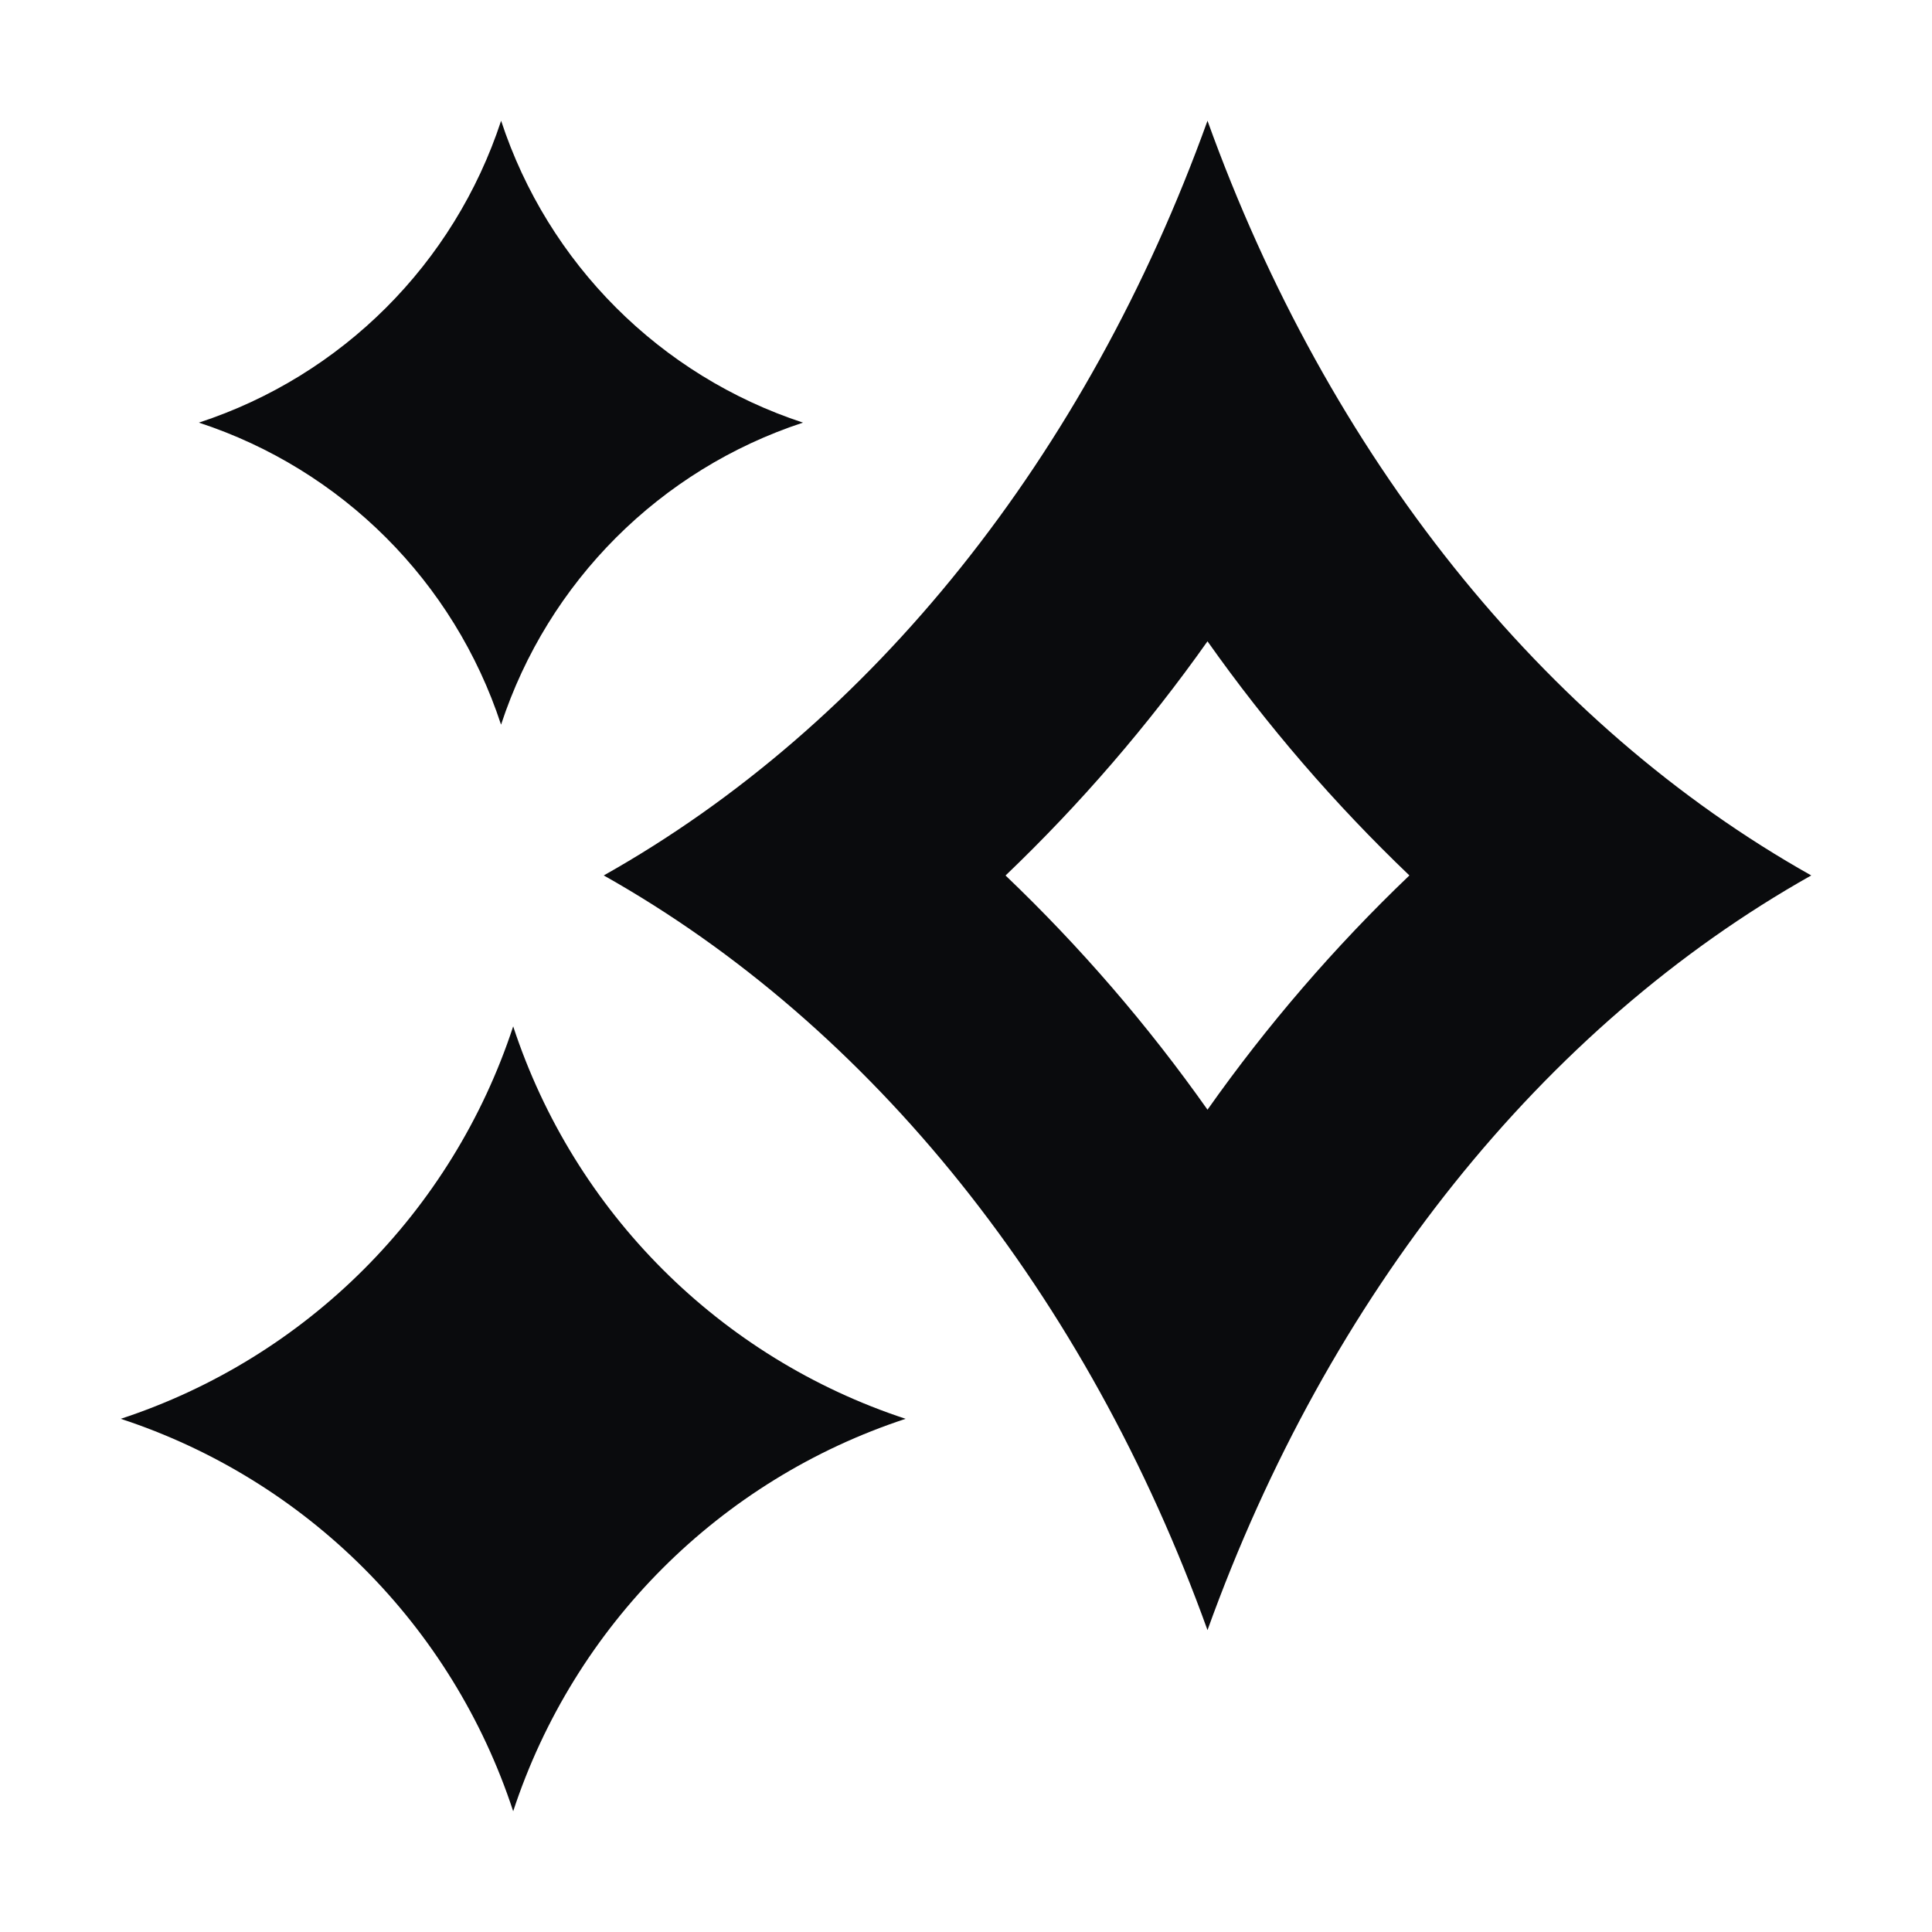
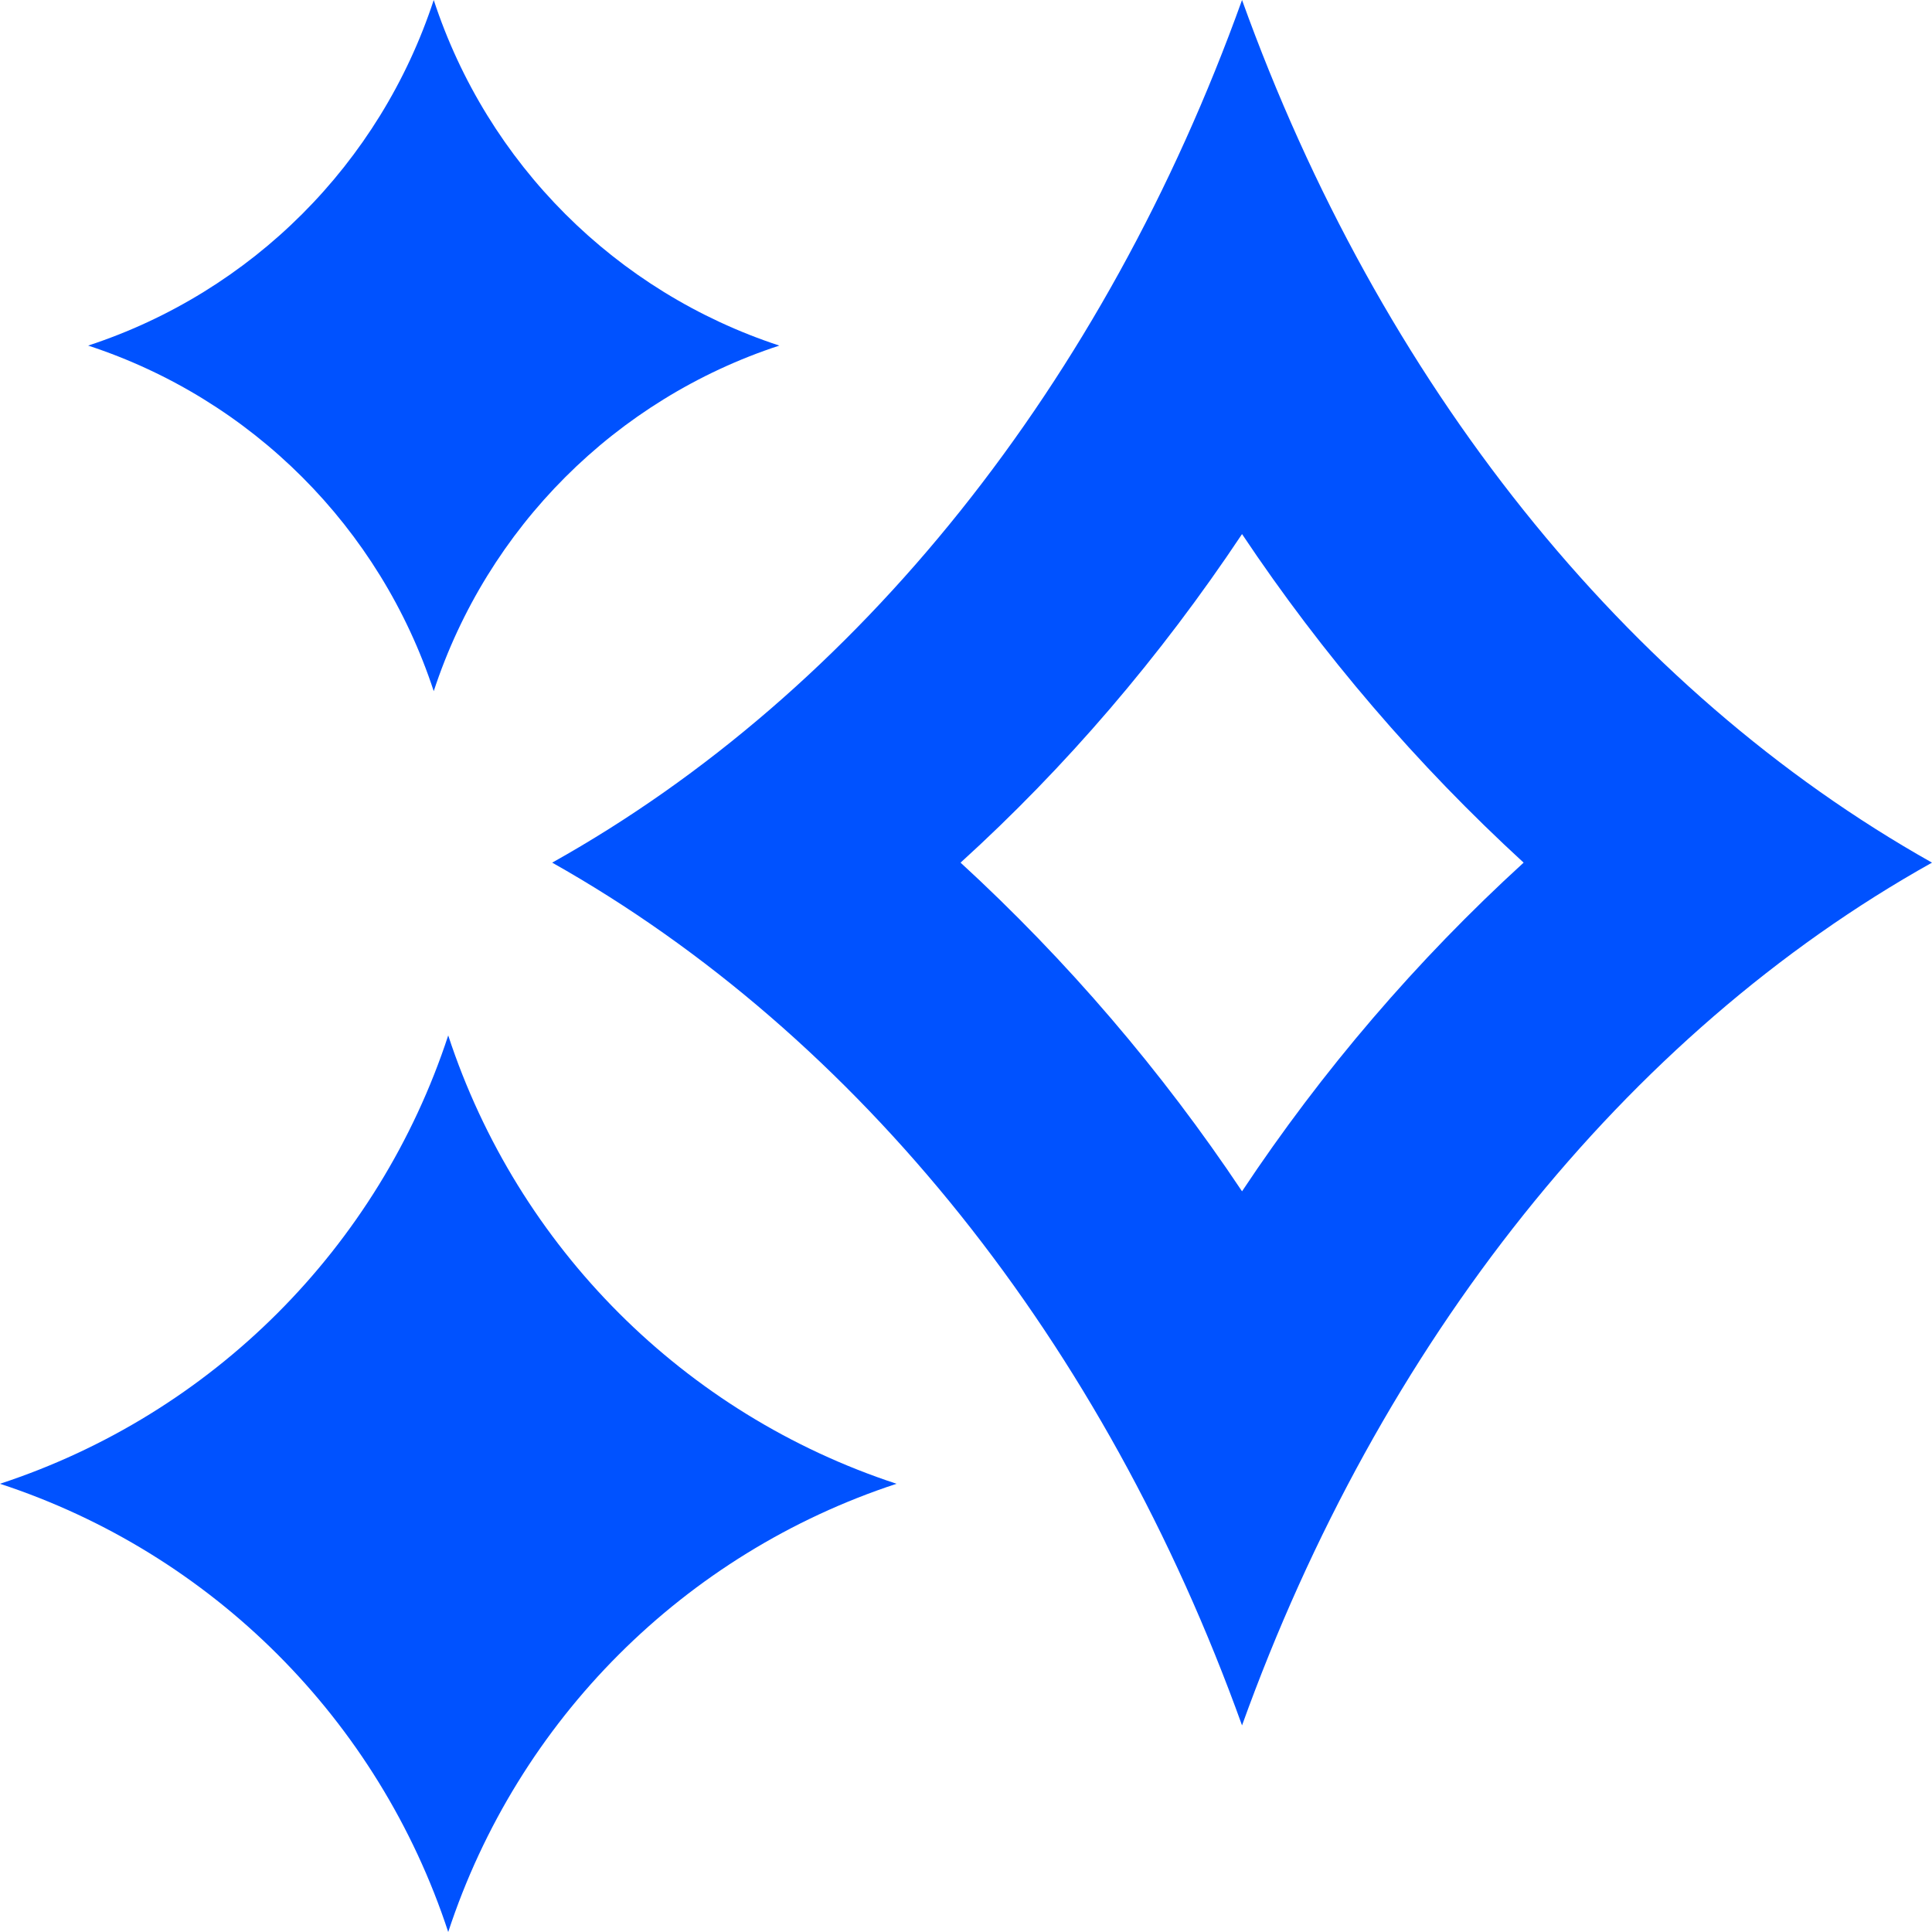
<svg xmlns="http://www.w3.org/2000/svg" fill="none" viewBox="0 0 16 16">
-   <path fill="#0A0B0D" d="M4.15 6a3.919 3.919 0 0 1 2.5-2.5A3.919 3.919 0 0 1 4.15 1a3.917 3.917 0 0 1-2.503 2.5A3.917 3.917 0 0 1 4.149 6Zm.1 9a5.096 5.096 0 0 1 3.25-3.25A5.095 5.095 0 0 1 4.25 8.5 5.093 5.093 0 0 1 1 11.75 5.092 5.092 0 0 1 4.25 15ZM5 7.25C7.222 6.001 9 3.777 10 1c.999 2.777 2.777 5.001 5 6.25-2.222 1.25-4.001 3.473-5 6.25-1-2.776-2.778-5-5-6.25Zm3.327 0c.619.591 1.179 1.24 1.673 1.94a13.251 13.251 0 0 1 1.672-1.94A13.293 13.293 0 0 1 10 5.311a13.346 13.346 0 0 1-1.673 1.94Z" />
+   <path fill="#0052FF" d="M3.712 8.575A5.815 5.815 0 0 1 0 12.288 5.815 5.815 0 0 1 3.712 16a5.815 5.815 0 0 1 3.713-3.712 5.815 5.815 0 0 1-3.713-3.713Zm2.742-5.713A4.481 4.481 0 0 1 3.592 0 4.481 4.481 0 0 1 .73 2.862a4.478 4.478 0 0 1 2.862 2.862 4.481 4.481 0 0 1 2.862-2.862Z" />
+   <path fill="#0052FF" fill-rule="evenodd" d="M10.286 0c-1.14 3.172-3.172 5.724-5.713 7.144 2.541 1.431 4.573 3.973 5.713 7.145 1.141-3.172 3.172-5.724 5.714-7.145-2.542-1.43-4.573-3.972-5.714-7.144ZM7.955 7.144c.87-.79 1.651-1.7 2.331-2.721a14.99 14.99 0 0 0 2.332 2.721 14.693 14.693 0 0 0-2.332 2.722 14.994 14.994 0 0 0-2.331-2.722Z" clip-rule="evenodd" />
</svg>
